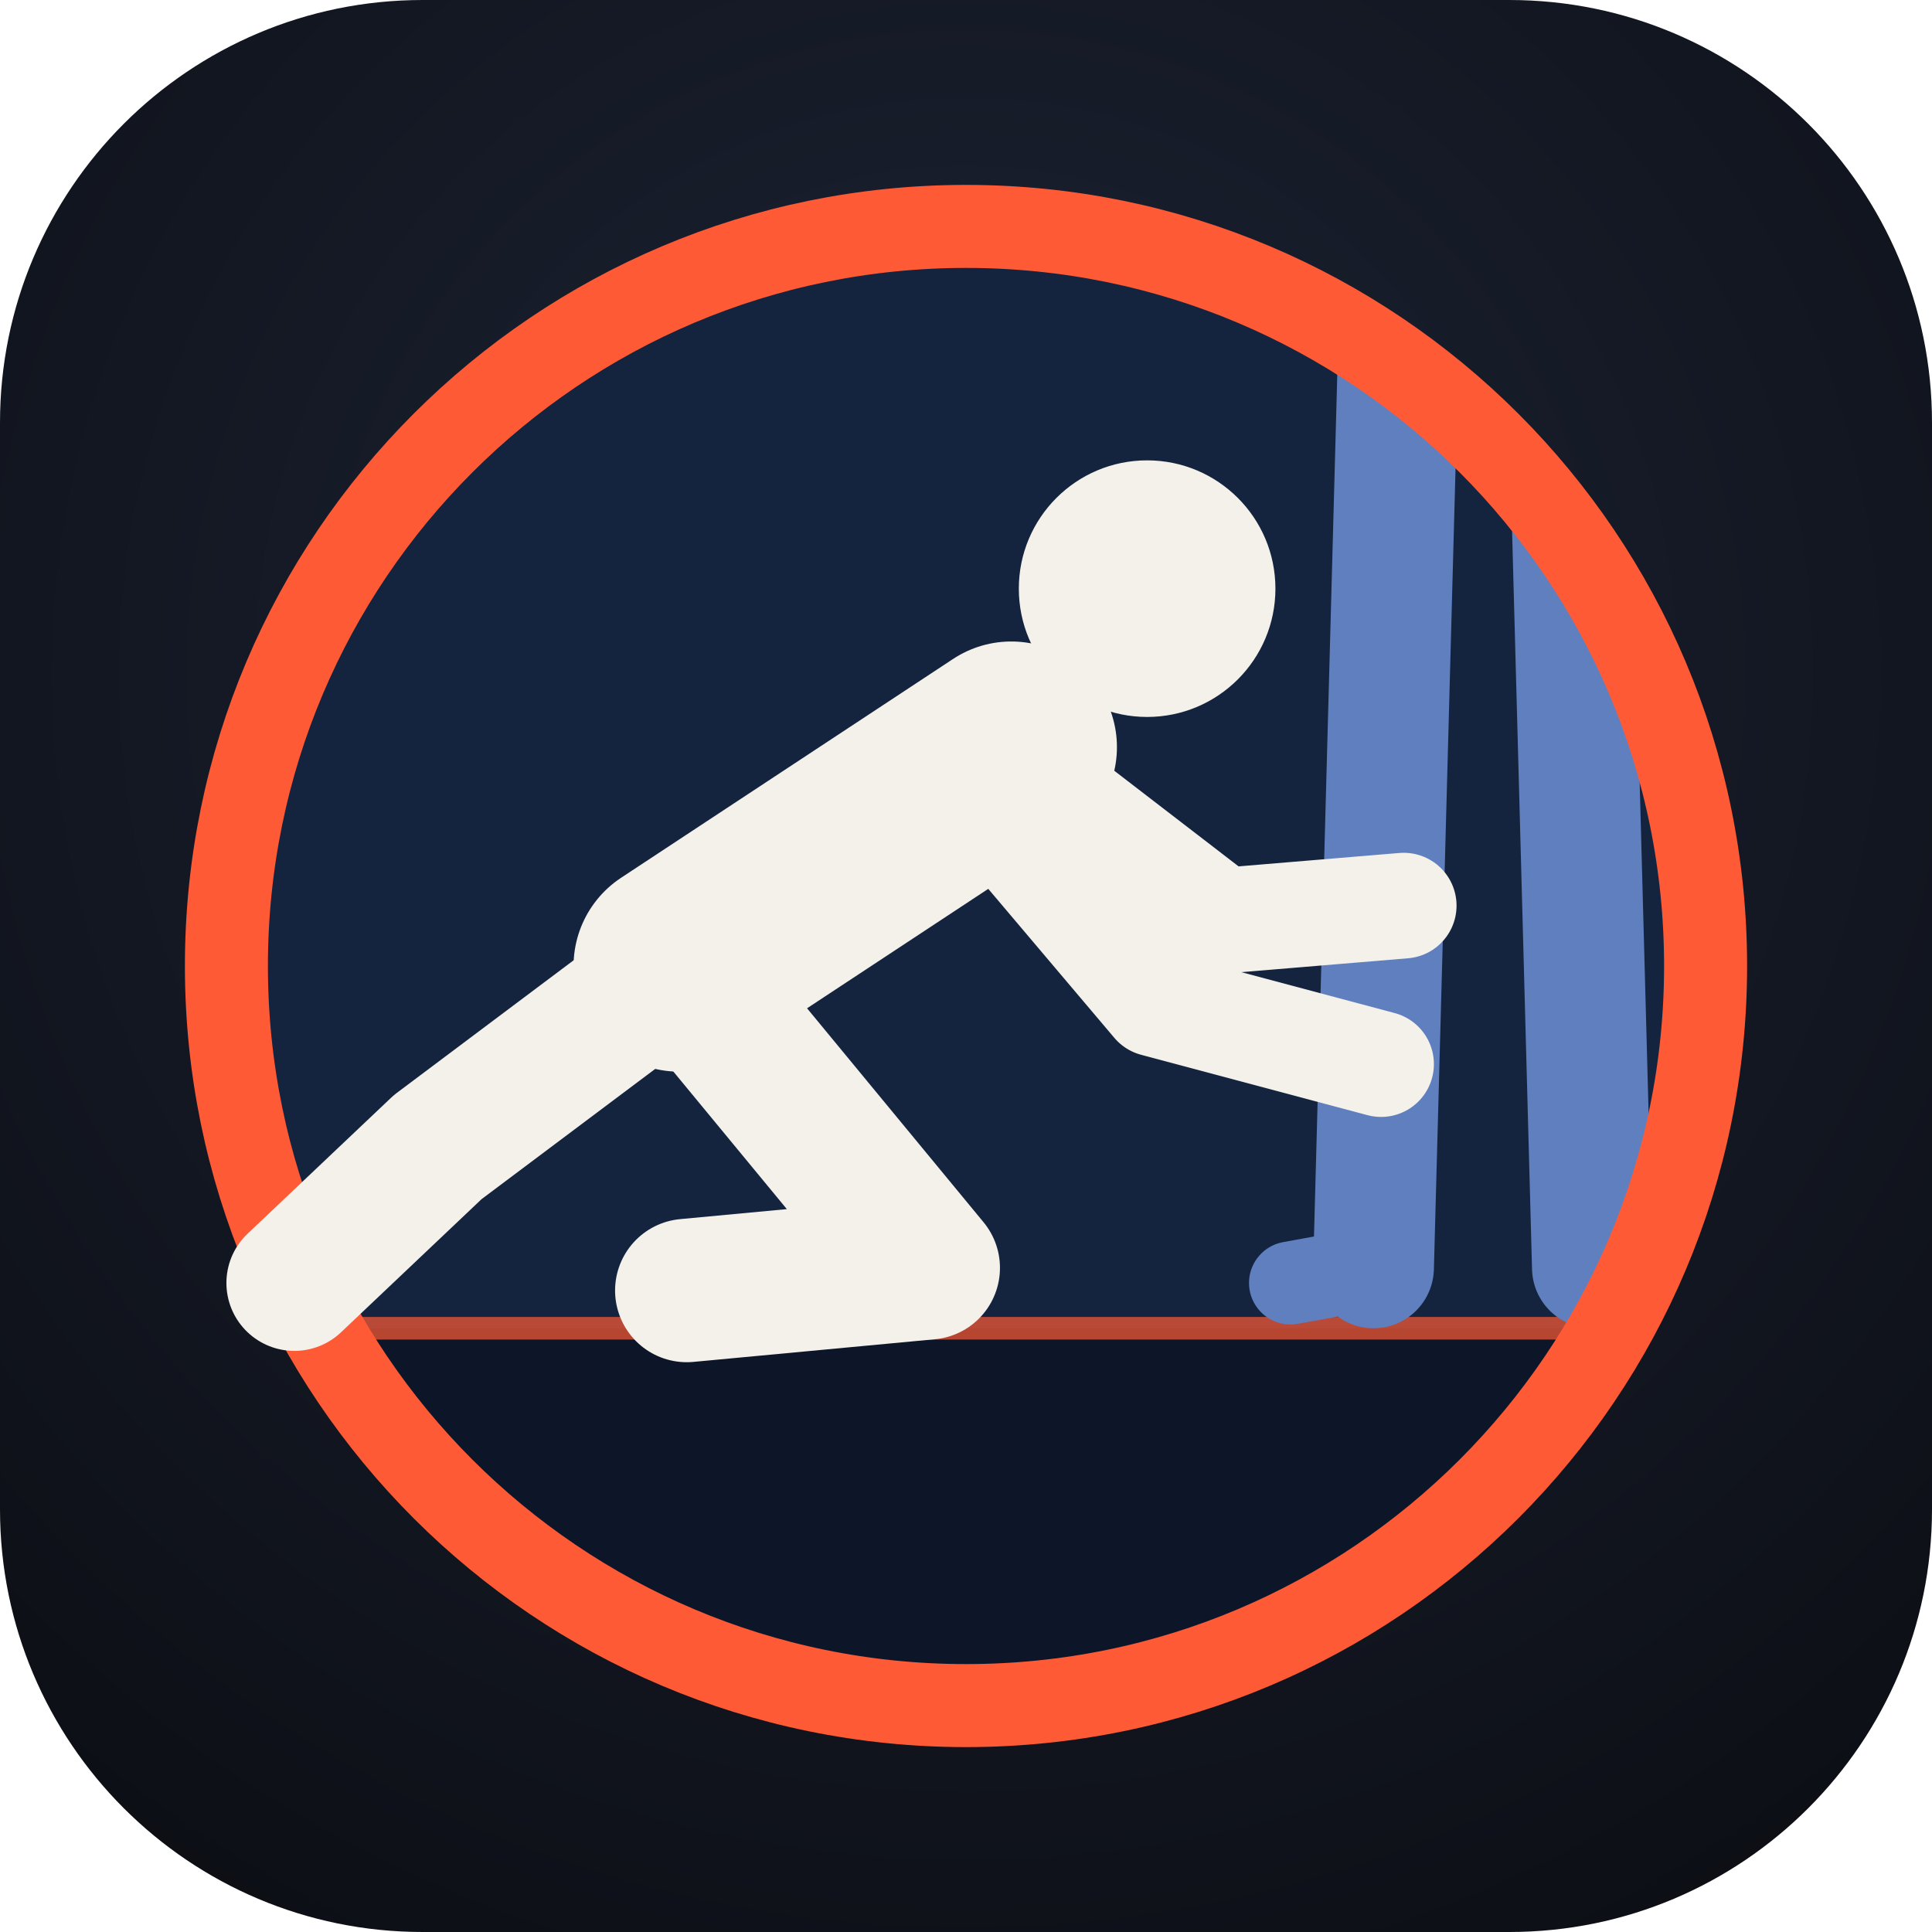
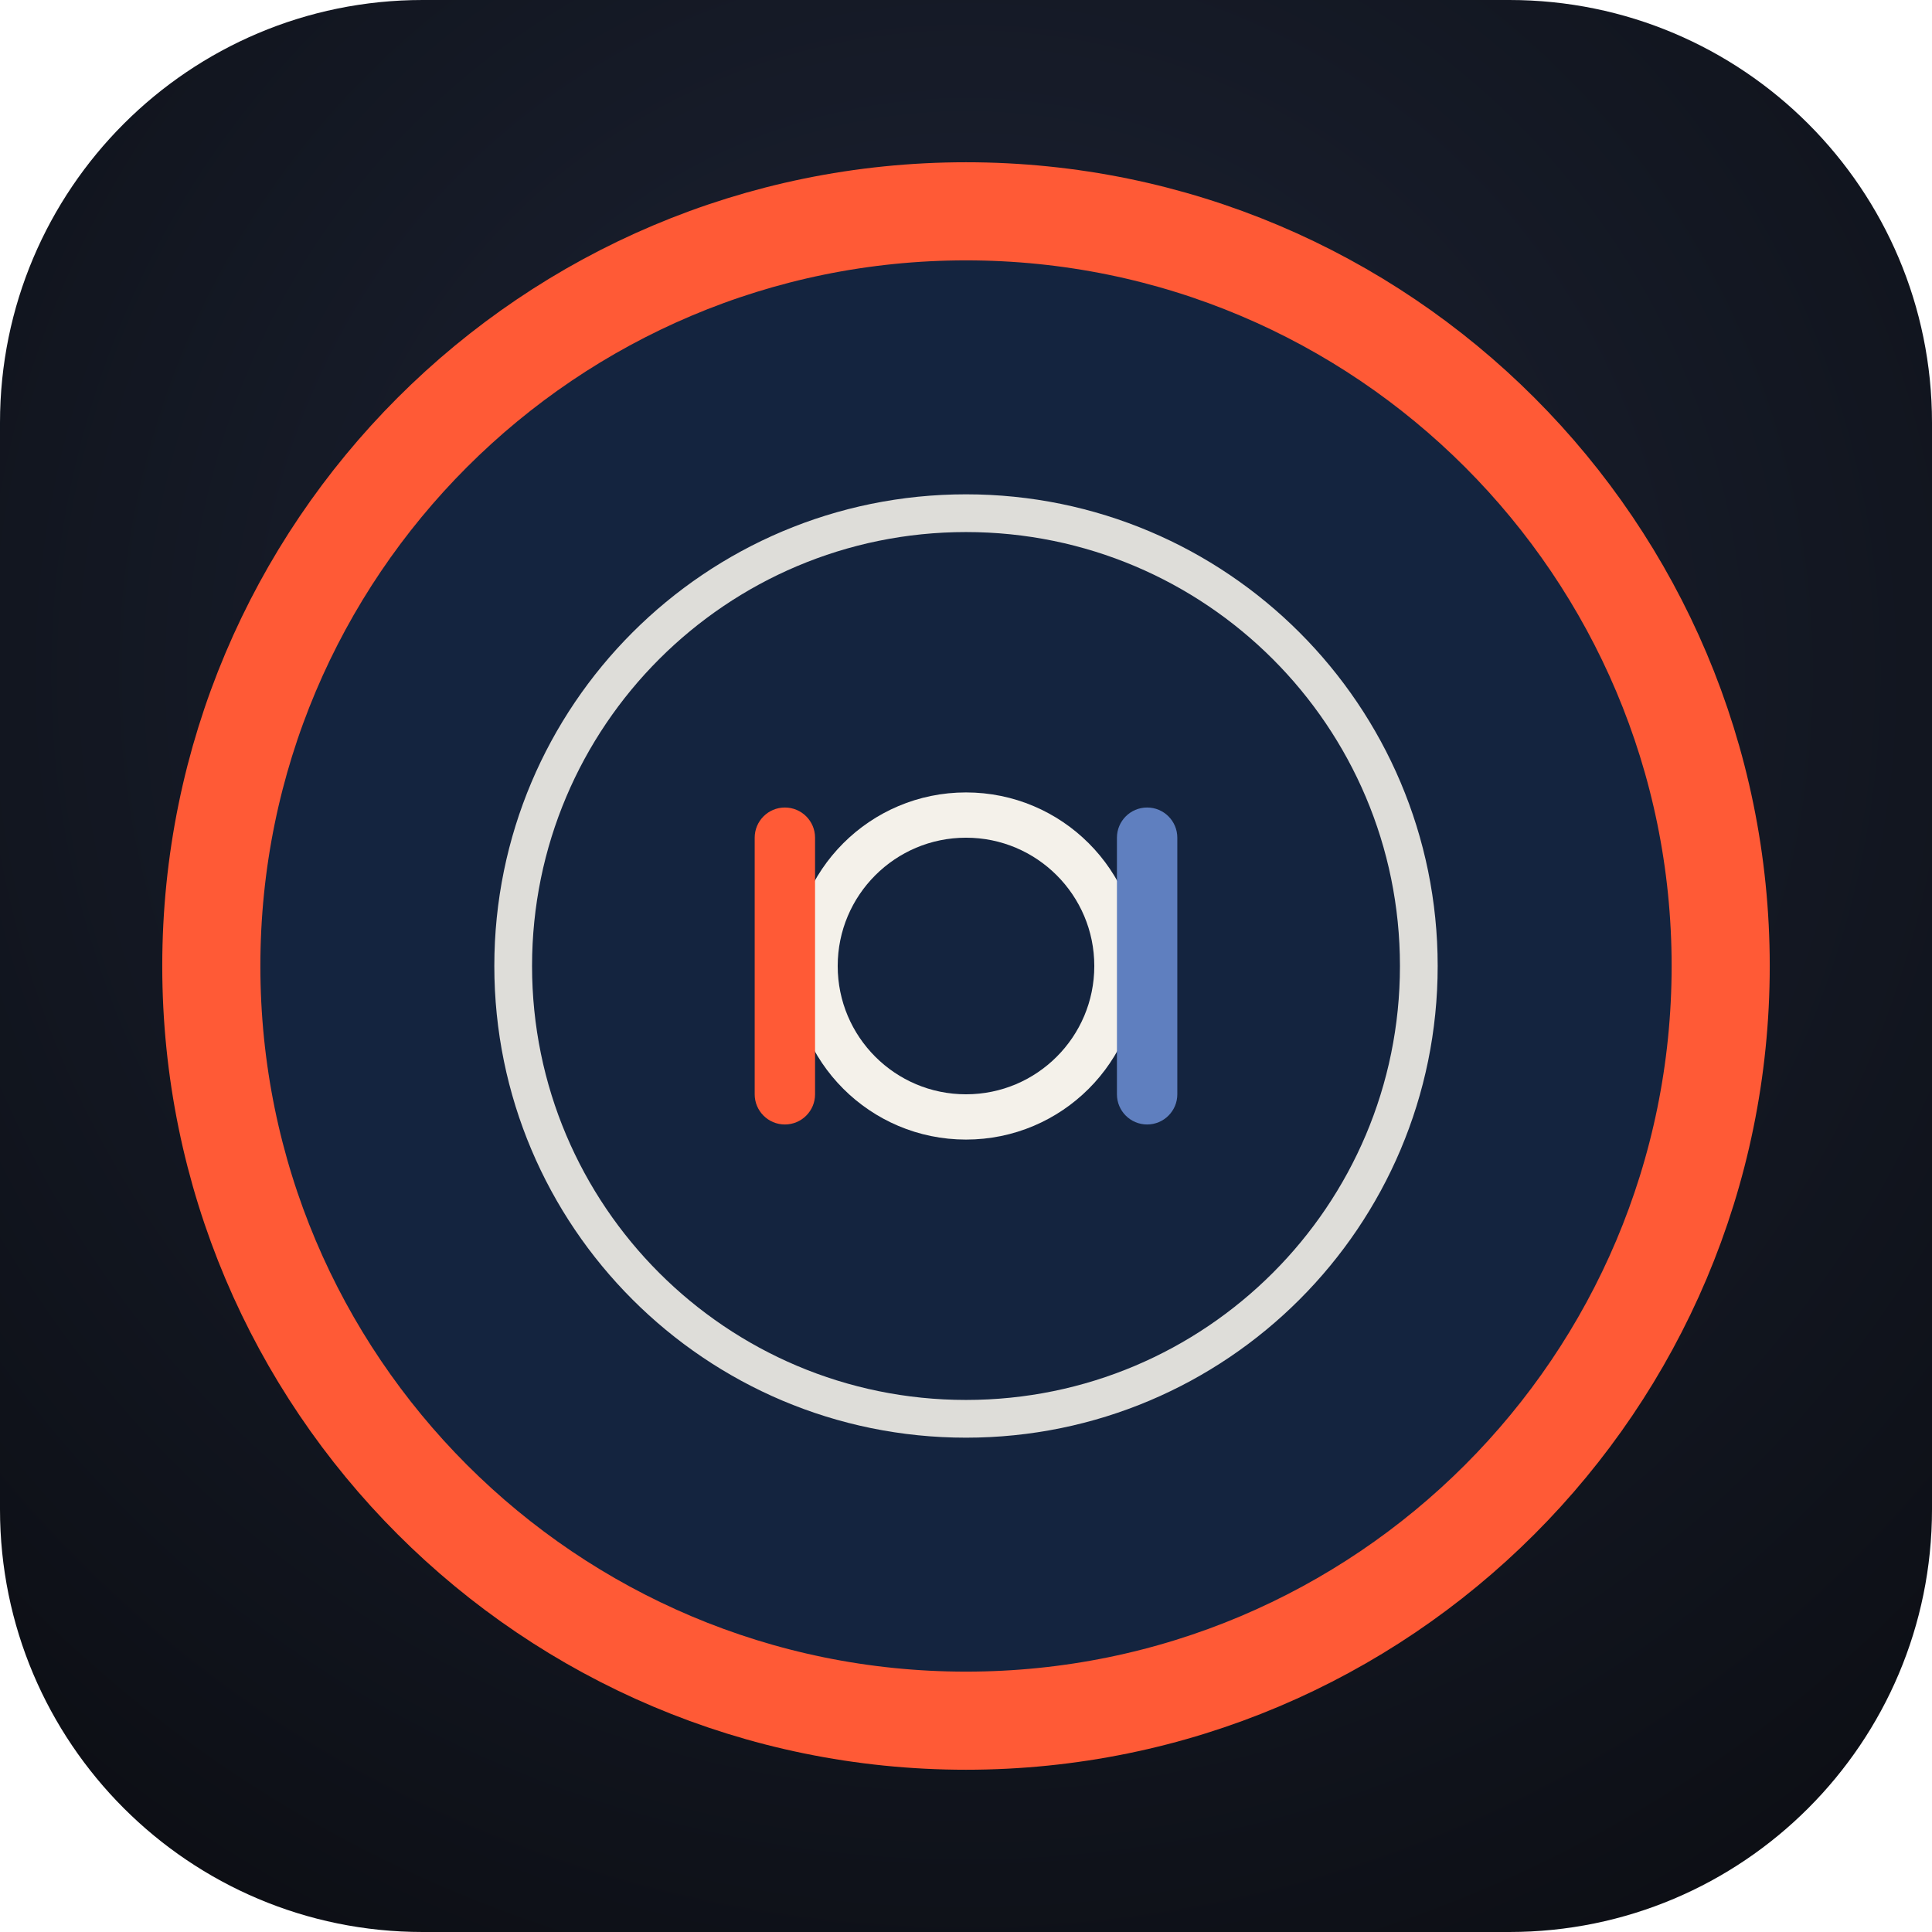
<svg xmlns="http://www.w3.org/2000/svg" viewBox="0 0 512 512">
  <defs>
    <radialGradient id="bg" cx="50%" cy="35%" r="80%">
      <stop offset="0" stop-color="#1d2436" />
      <stop offset="1" stop-color="#0b0d12" />
    </radialGradient>
-     <clipPath id="mat">
-       <circle cx="256" cy="256" r="196" />
-     </clipPath>
  </defs>
  <rect width="512" height="512" rx="112" fill="url(#bg)" />
-   <circle cx="256" cy="256" r="196" fill="#14243f" />
-   <g clip-path="url(#mat)">
-     <rect x="0" y="352" width="512" height="200" fill="#0d1628" />
-     <line x1="40" y1="352" x2="472" y2="352" stroke="#ff5a36" stroke-opacity=".7" stroke-width="6" />
-     <g stroke="#5f7fbf" stroke-linecap="round" fill="none">
-       <path d="M372 40 L364 336" stroke-width="32" />
-       <path d="M414 40 L422 336" stroke-width="32" />
-       <path d="M364 336 L342 340" stroke-width="22" />
-       <path d="M422 336 L444 340" stroke-width="22" />
-     </g>
-   </g>
-   <circle cx="256" cy="256" r="196" fill="none" stroke="#ff5a36" stroke-width="22" />
-   <g transform="translate(-16 0)">
-     <g fill="none" stroke="#f4f1ea" stroke-linecap="round" stroke-linejoin="round">
-       <path d="M196 256 L132 304 L94 340" stroke-width="36" />
-       <path d="M196 256 L262 336 L198 342" stroke-width="38" />
-       <path d="M196 256 L284 198" stroke-width="56" />
-       <path d="M288 204 L340 244 L388 240" stroke-width="28" />
-       <path d="M278 214 L322 266 L382 282" stroke-width="28" />
-     </g>
-     <circle cx="320" cy="156" r="34" fill="#f4f1ea" />
-   </g>
+   <circle cx="256" cy="256" r="200" fill="#14243f" />
+   <circle cx="256" cy="256" r="200" fill="none" stroke="#ff5a36" stroke-width="26" />
+   <circle cx="256" cy="256" r="120" fill="none" stroke="#f4f1ea" stroke-opacity=".9" stroke-width="10" />
+   <circle cx="256" cy="256" r="40" fill="none" stroke="#f4f1ea" stroke-width="12" />
+   <rect x="200" y="214" width="16" height="84" rx="8" fill="#ff5a36" />
+   <rect x="296" y="214" width="16" height="84" rx="8" fill="#5f7fbf" />
</svg>
